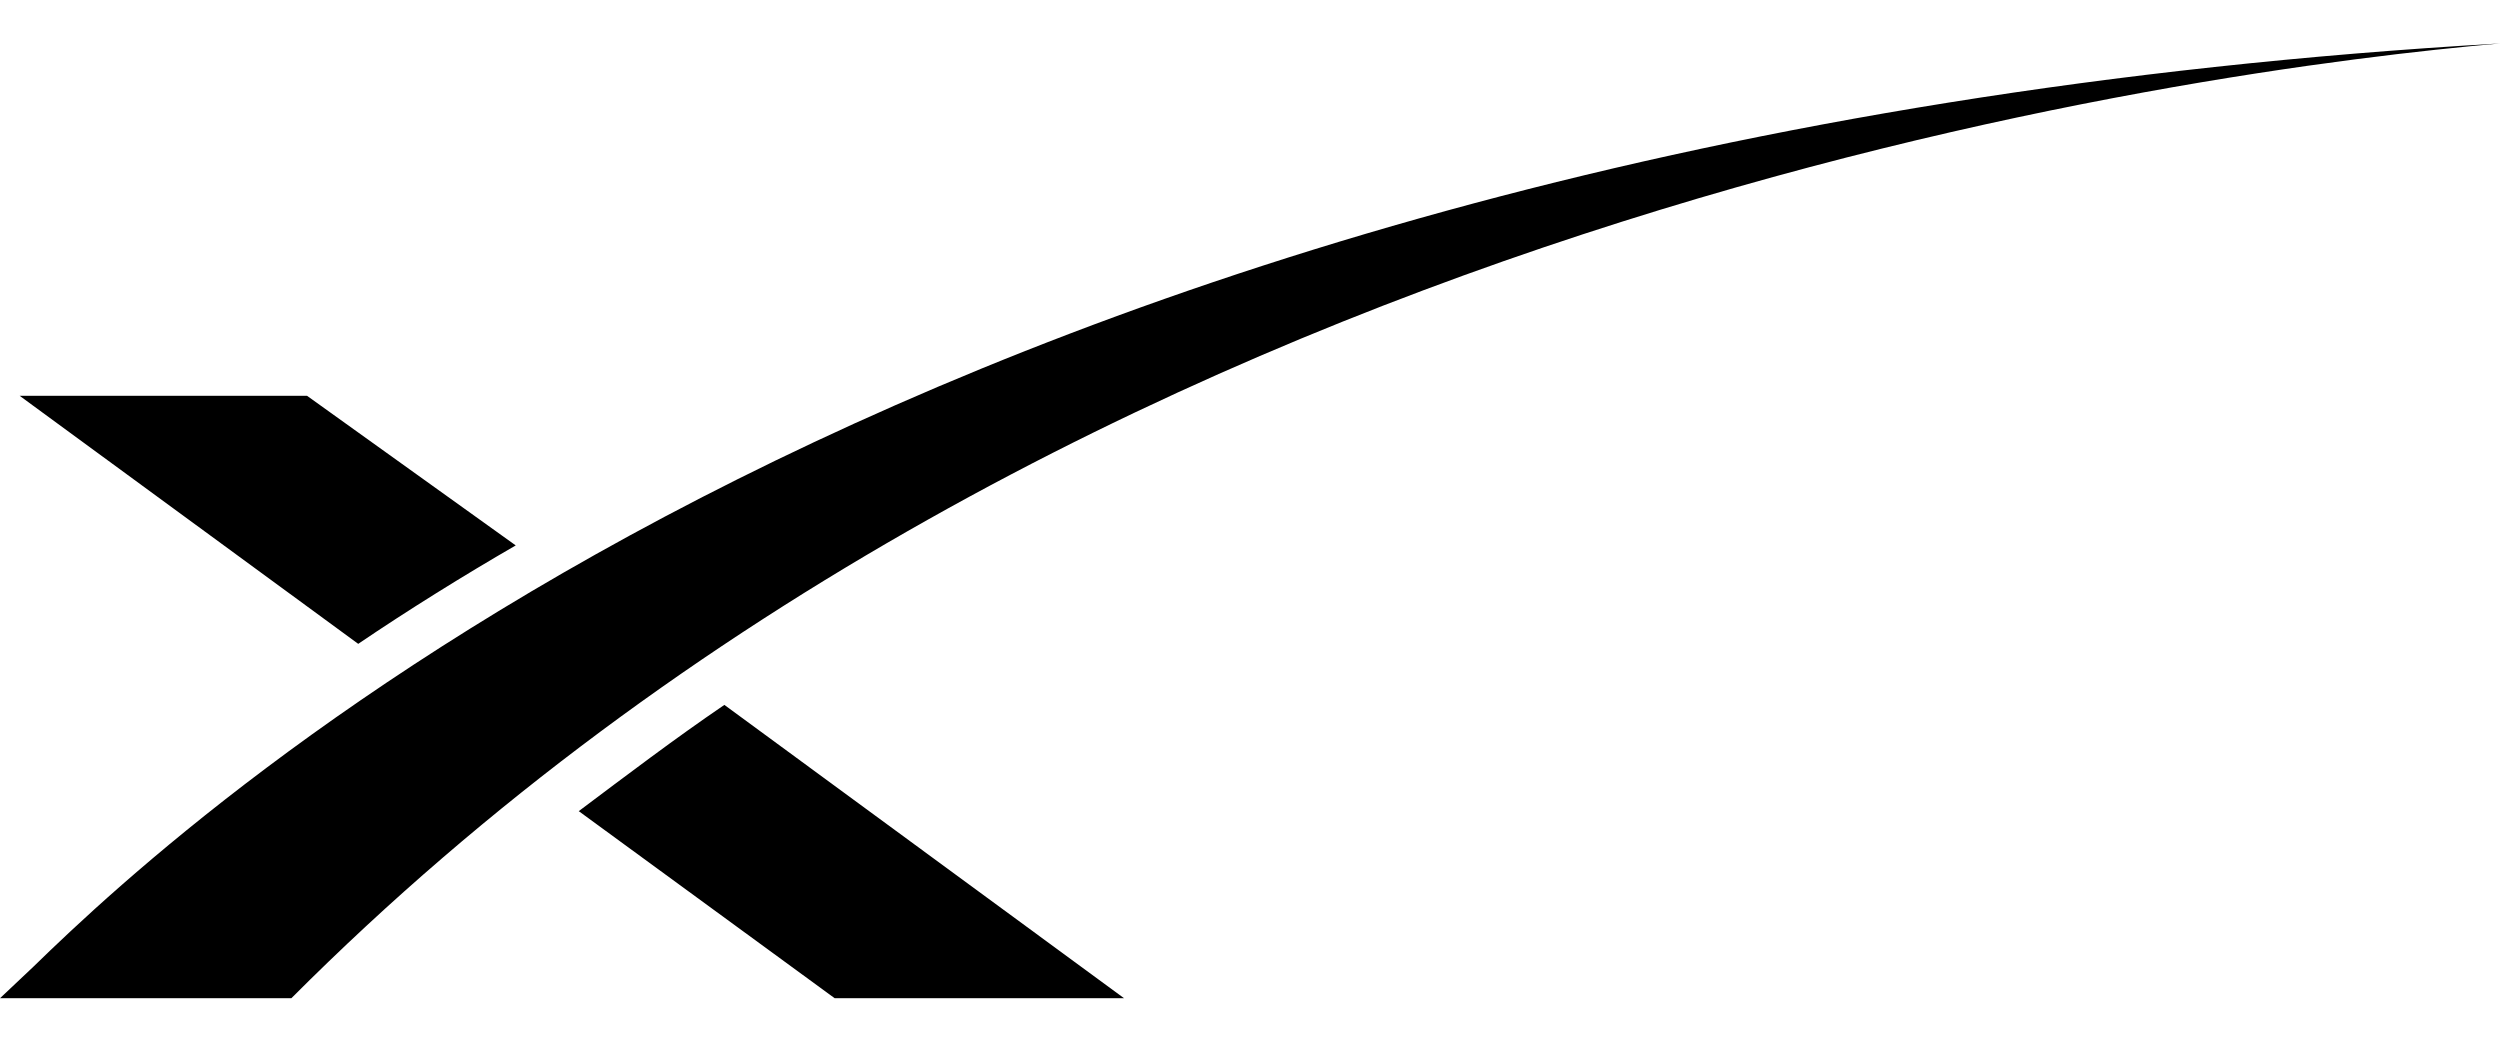
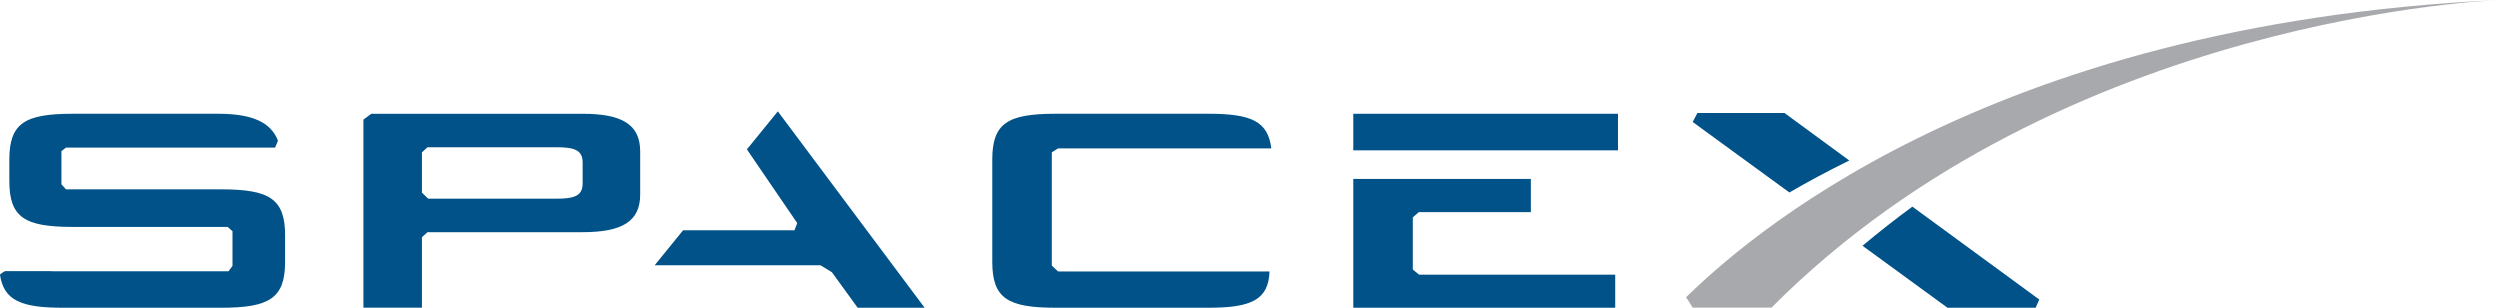
- <svg xmlns="http://www.w3.org/2000/svg" role="img" viewBox="0 7 24 10">
-   <path d="M24 7.417C8.882 8.287 1.89 14.75.321 16.28L0 16.583h2.797C10.356 9.005 21.222 7.663 24 7.417zm-17.046 6.35c-.472.321-.945.68-1.398 1.02l2.457 1.796h2.778zM2.948 10.8H.189l3.25 2.381c.473-.321 1.02-.661 1.512-.945Z" />
+ <svg xmlns="http://www.w3.org/2000/svg" version="1.1" id="Layer_1" x="0px" y="0px" width="331.644px" height="40.825px" viewBox="0 0 331.644 40.825" enable-background="new 0 0 331.644 40.825" xml:space="preserve">
+   <g>
+     <path fill="#005288" d="M77.292,15.094H49.249l-1.039,0.777v24.947h7.763v-9.355l0.741-0.664h20.579   c5.196,0,7.632-1.398,7.632-4.985v-5.728C84.924,16.493,82.489,15.094,77.292,15.094 M77.292,24.317   c0,1.69-1.118,2.041-3.554,2.041H56.799l-0.827-0.804V20.21l0.741-0.678h17.025c2.436,0,3.554,0.347,3.554,2.045V24.317z" />
+     <polyline fill="#005288" points="99.081,19.813 105.761,29.6 105.391,30.548 90.618,30.548 86.847,35.187 108.837,35.187 110.361,36.115 113.775,40.824 122.659,40.824 103.186,14.775" />
+     <polyline fill="#005288" points="187.418,35.757 187.418,28.833 188.217,28.143 203.079,28.143 203.079,23.734 179.524,23.734 179.524,40.823 214.27,40.823 214.27,36.435 188.252,36.435" />
+     <rect x="179.524" y="15.094" fill="#005288" width="35.113" height="4.848" />
+     <path fill="#005288" d="M140.361,19.685h28.288c-0.436-3.597-2.668-4.595-8.33-4.595H140.06c-6.389,0-8.427,1.247-8.427,6.082   v13.565c0,4.84,2.038,6.087,8.427,6.087h20.259c5.745,0,7.945-1.079,8.095-4.81h-28.053l-0.832-0.783V20.209" />
+     <path fill="#005288" d="M29.333,25.118H8.754l-0.606-0.667v-4.402l0.603-0.466h27.742l0.379-0.927   c-0.945-2.431-3.392-3.565-7.936-3.565H9.665c-6.385,0-8.426,1.247-8.426,6.082v2.844c0,4.841,2.041,6.086,8.426,6.086h20.533   l0.645,0.566v4.602l-0.526,0.718H6.83v-0.022H0.678c0,0-0.704,0.353-0.677,0.518c0.525,3.382,2.829,4.34,8.345,4.34h20.987   c6.384,0,8.486-1.247,8.486-6.087v-3.543C37.819,26.363,35.717,25.118,29.333,25.118" />
+     <path fill="#005288" d="M236.725,14.988h-11.551l-0.627,1.193l12.828,9.351c2.43-1.407,5.074-2.833,7.95-4.24" />
+     <path fill="#005288" d="M247.075,32.603l11.275,8.222h11.692l0.484-1.089L253.69,27.413   C251.454,29.054,249.245,30.787,247.075,32.603" />
+     <path fill="#A7A9AC" d="M235.006,40.806h-10.451l-0.883-1.383C230.778,32.562,262.56,3.151,331.644,0   C331.644,0,273.658,1.956,235.006,40.806" />
+   </g>
</svg>
